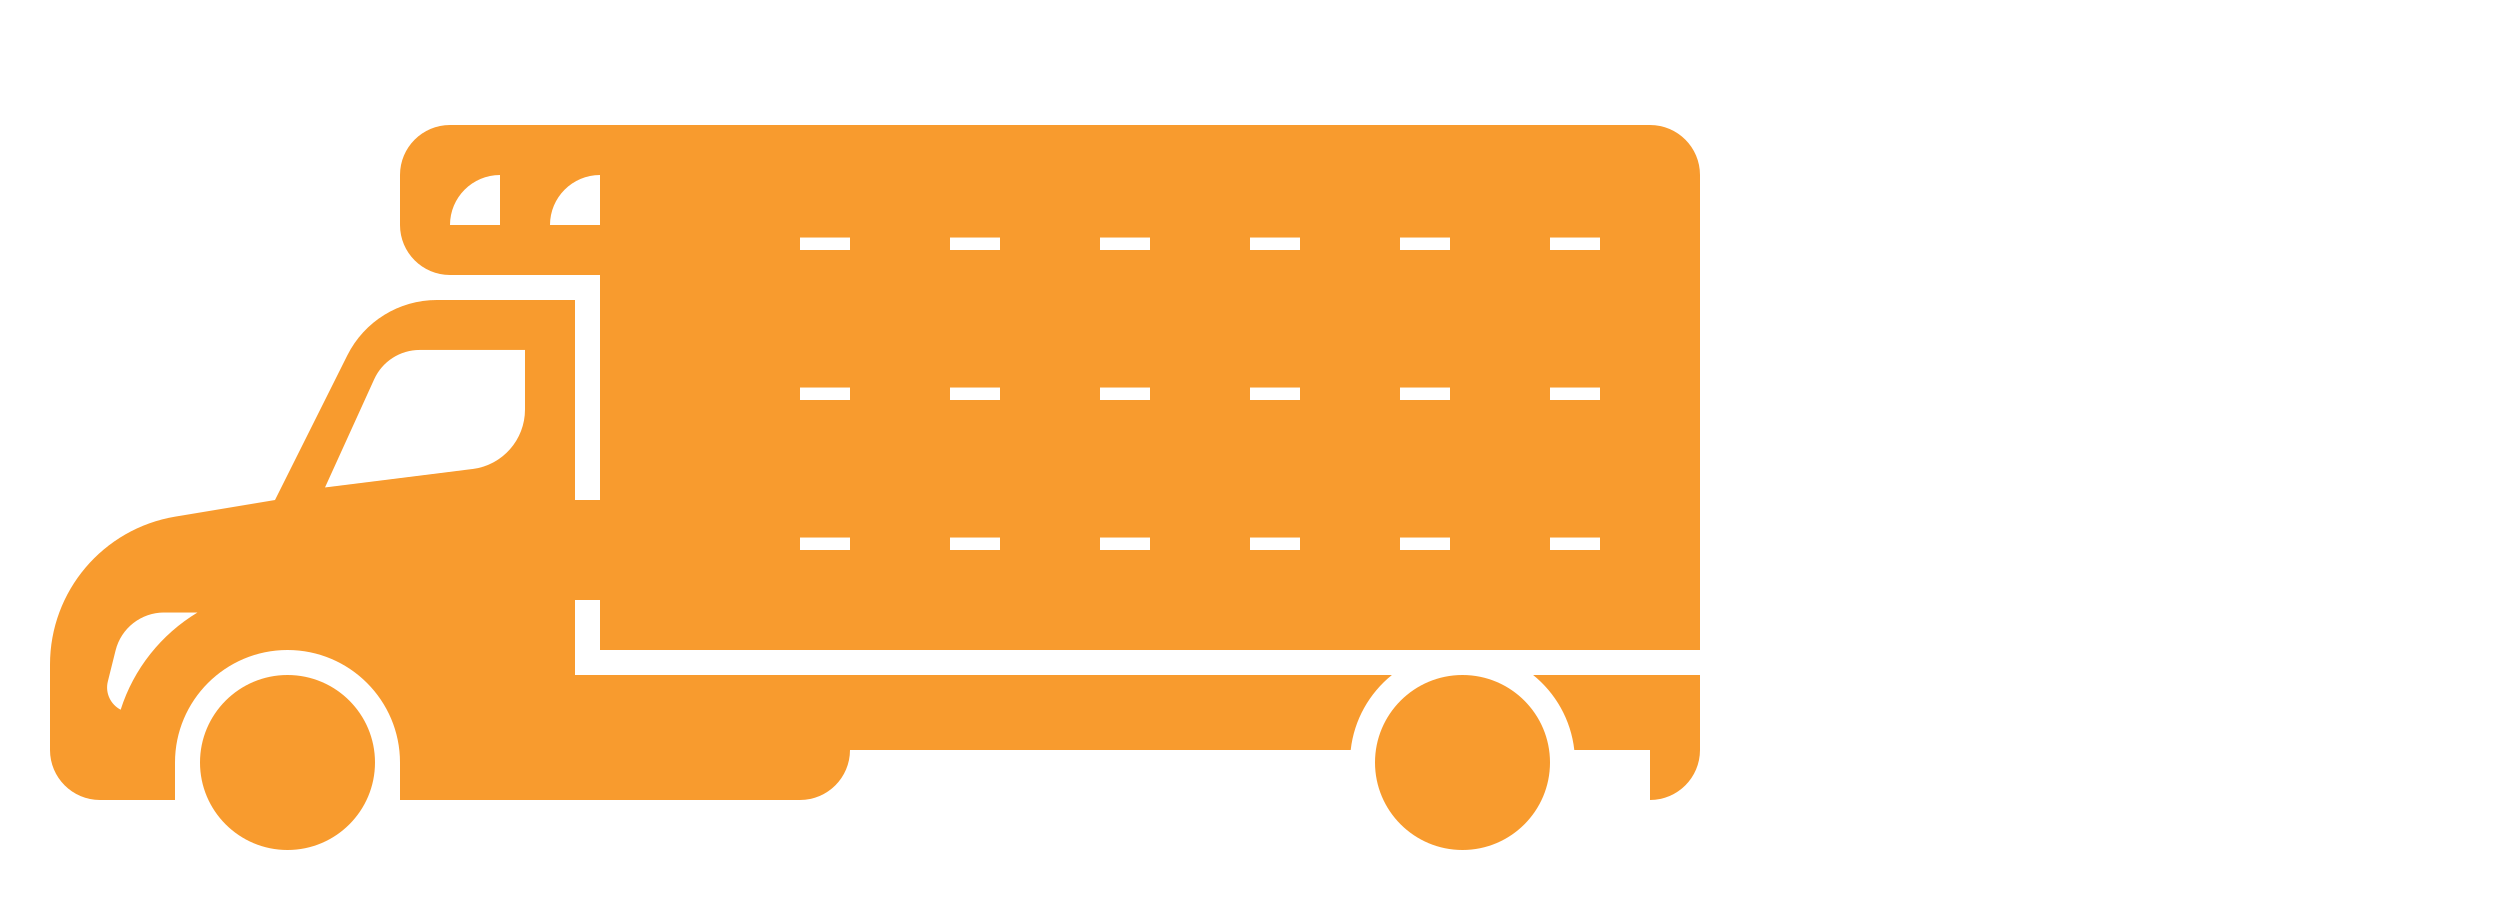
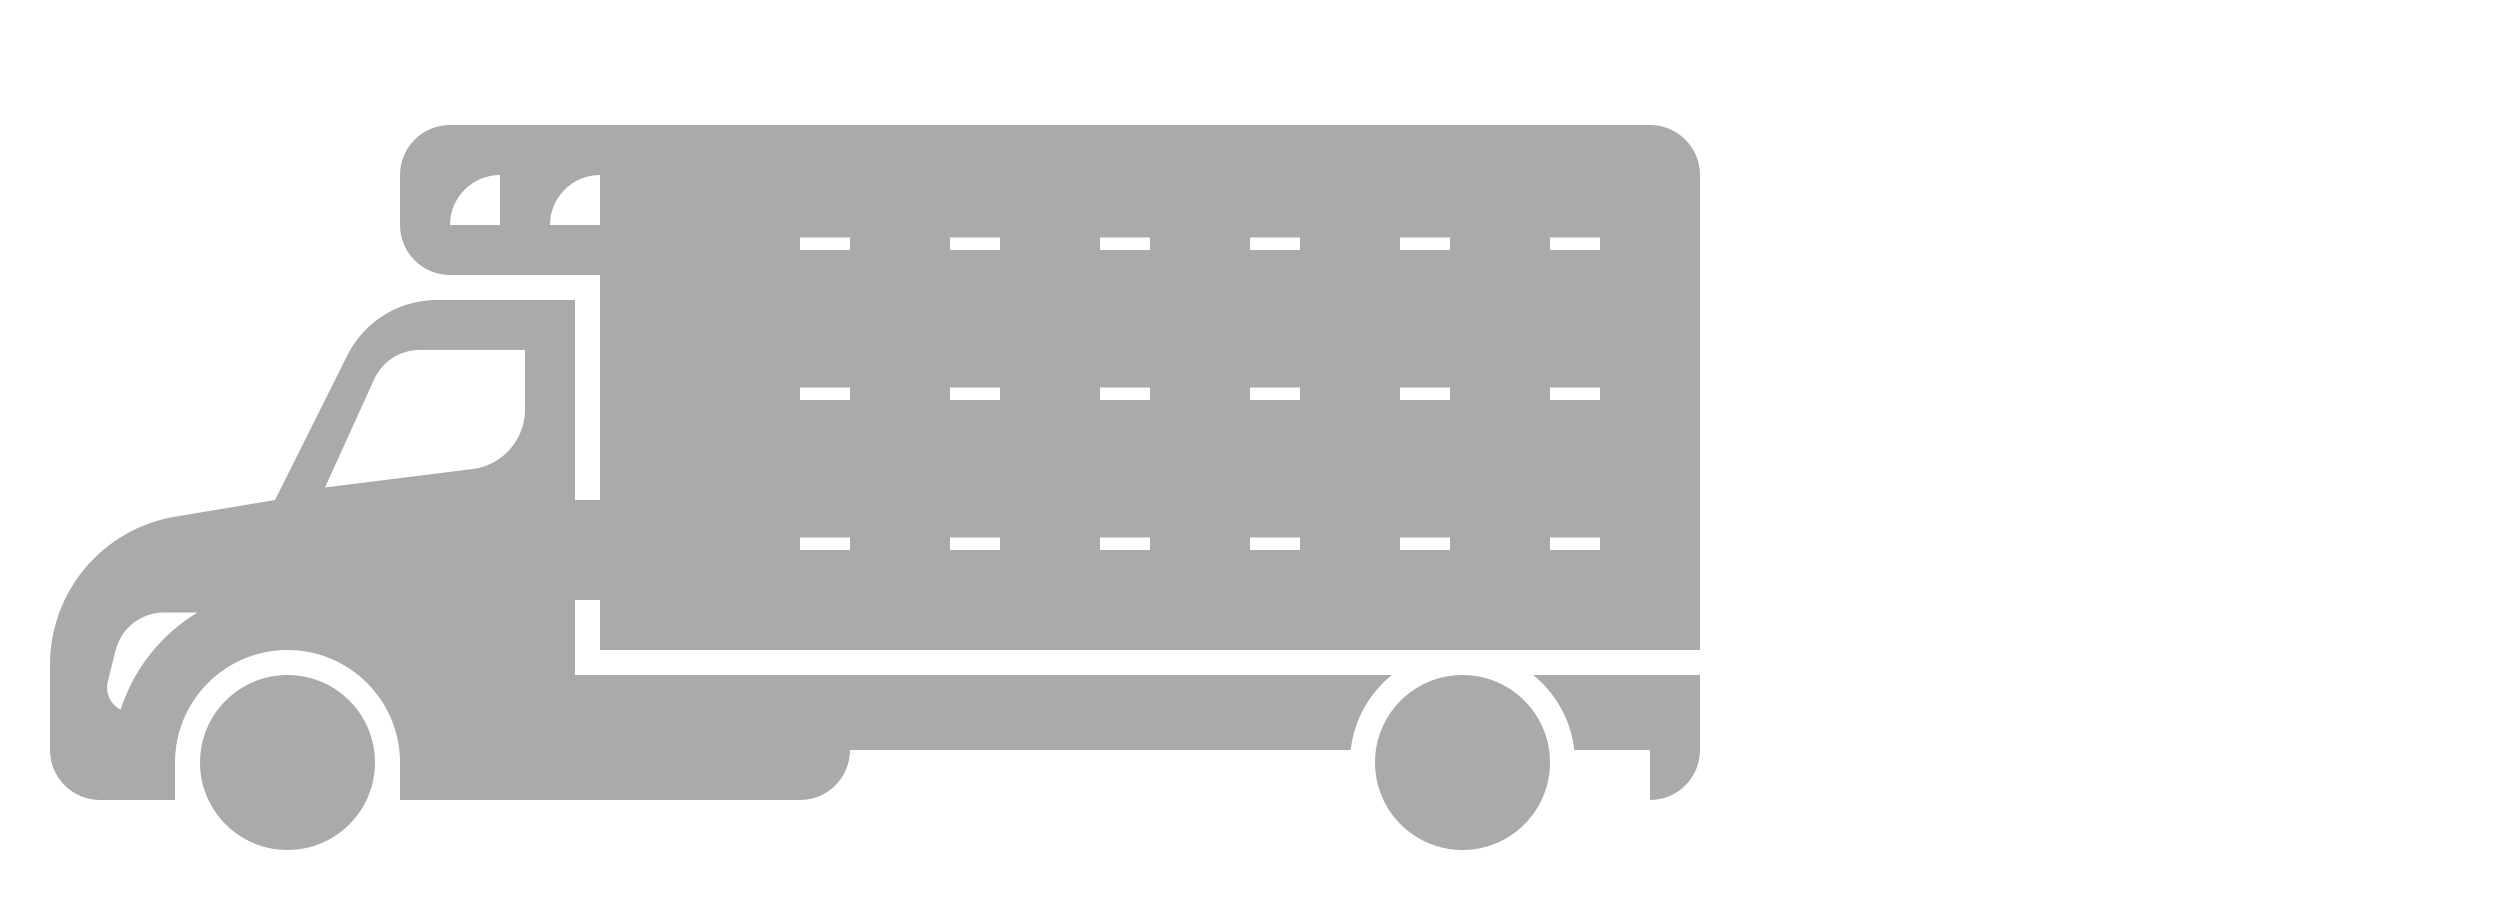
<svg xmlns="http://www.w3.org/2000/svg" width="50" height="18" viewBox="0 0 50 18" fill="none">
-   <path d="M5.75 17C4.784 17 4 16.216 4 15.25C4 14.284 4.784 13.5 5.75 13.5C6.716 13.5 7.5 14.284 7.5 15.25C7.5 16.216 6.716 17 5.75 17Z" fill="#F89B2E" />
-   <path d="M30.662 13.5H34V15C34 15.552 33.552 16 33 16V15H31.486C31.419 14.396 31.112 13.863 30.662 13.5Z" fill="#F89B2E" />
-   <path d="M29.25 17C28.284 17 27.5 16.216 27.5 15.25C27.5 14.284 28.284 13.5 29.25 13.5C30.216 13.5 31 14.284 31 15.25C31 16.216 30.216 17 29.25 17Z" fill="#F89B2E" />
-   <path d="M3.507 10.332L5.5 10L6.947 7.106C7.286 6.428 7.978 6 8.736 6H11.5V10H12V5.5H9C8.448 5.5 8 5.052 8 4.5V3.5C8 2.948 8.448 2.5 9 2.5H33C33.552 2.5 34 2.948 34 3.5V13H12V12H11.5V13.5H27.838C27.388 13.863 27.081 14.396 27.014 15H17C17 15.552 16.552 16 16 16H8V15.25C8 14.009 6.991 13 5.75 13C4.509 13 3.5 14.009 3.5 15.25V16H2C1.448 16 1 15.552 1 15V13.291C1 11.824 2.06 10.573 3.507 10.332ZM10 3.5C9.448 3.5 9 3.948 9 4.5H10V3.5ZM12 3.5C11.448 3.5 11 3.948 11 4.5H12V3.5ZM31 11H32V10.75H31V11ZM31 8H32V7.75H31V8ZM31 5H32V4.75H31V5ZM28 11H29V10.75H28V11ZM28 8H29V7.75H28V8ZM28 5H29V4.75H28V5ZM25 11H26V10.75H25V11ZM25 8H26V7.75H25V8ZM25 5H26V4.75H25V5ZM22 11H23V10.75H22V11ZM22 8H23V7.75H22V8ZM22 5H23V4.75H22V5ZM19 11H20V10.75H19V11ZM19 8H20V7.75H19V8ZM19 5H20V4.75H19V5ZM16 11H17V10.75H16V11ZM16 8H17V7.75H16V8ZM16 5H17V4.75H16V5ZM9.449 9.381C10.05 9.306 10.5 8.795 10.5 8.19V6.999H8.394C8.002 6.999 7.646 7.228 7.484 7.585L6.5 9.749L9.449 9.38V9.381ZM2.413 14.195C2.673 13.375 3.226 12.686 3.95 12.25H3.282C2.823 12.25 2.423 12.562 2.312 13.007L2.157 13.628C2.098 13.863 2.216 14.093 2.414 14.195H2.413Z" fill="#F89B2E" />
+   <path d="M5.75 17C4.784 17 4 16.216 4 15.25C4 14.284 4.784 13.5 5.75 13.5C6.716 13.5 7.5 14.284 7.5 15.25C7.5 16.216 6.716 17 5.75 17Z" fill="#aaa" />
+   <path d="M30.662 13.5H34V15C34 15.552 33.552 16 33 16V15H31.486C31.419 14.396 31.112 13.863 30.662 13.5Z" fill="#aaa" />
+   <path d="M29.25 17C28.284 17 27.5 16.216 27.5 15.25C27.5 14.284 28.284 13.5 29.25 13.5C30.216 13.5 31 14.284 31 15.25C31 16.216 30.216 17 29.25 17Z" fill="#aaa" />
+   <path d="M3.507 10.332L5.5 10L6.947 7.106C7.286 6.428 7.978 6 8.736 6H11.5V10H12V5.5H9C8.448 5.5 8 5.052 8 4.5V3.5C8 2.948 8.448 2.5 9 2.5H33C33.552 2.5 34 2.948 34 3.5V13H12V12H11.5V13.5H27.838C27.388 13.863 27.081 14.396 27.014 15H17C17 15.552 16.552 16 16 16H8V15.25C8 14.009 6.991 13 5.75 13C4.509 13 3.5 14.009 3.5 15.25V16H2C1.448 16 1 15.552 1 15V13.291C1 11.824 2.06 10.573 3.507 10.332ZM10 3.5C9.448 3.5 9 3.948 9 4.5H10V3.5ZM12 3.5C11.448 3.5 11 3.948 11 4.5H12V3.5ZM31 11H32V10.75H31V11ZM31 8H32V7.75H31V8ZM31 5H32V4.75H31V5ZM28 11H29V10.75H28V11ZM28 8H29V7.75H28V8ZM28 5H29V4.75H28V5ZM25 11H26V10.75H25V11ZM25 8H26V7.75H25V8ZM25 5H26V4.75H25V5ZM22 11H23V10.75H22V11ZM22 8H23V7.75H22V8ZM22 5H23V4.75H22V5ZM19 11H20V10.75H19V11ZM19 8H20V7.75H19V8ZM19 5H20V4.75H19V5ZM16 11H17V10.75H16V11ZM16 8H17V7.75H16V8ZM16 5H17V4.75H16V5ZM9.449 9.381C10.05 9.306 10.5 8.795 10.5 8.19V6.999H8.394C8.002 6.999 7.646 7.228 7.484 7.585L6.5 9.749L9.449 9.38V9.381ZM2.413 14.195C2.673 13.375 3.226 12.686 3.95 12.25H3.282C2.823 12.25 2.423 12.562 2.312 13.007L2.157 13.628C2.098 13.863 2.216 14.093 2.414 14.195H2.413Z" fill="#aaa" />
</svg>
